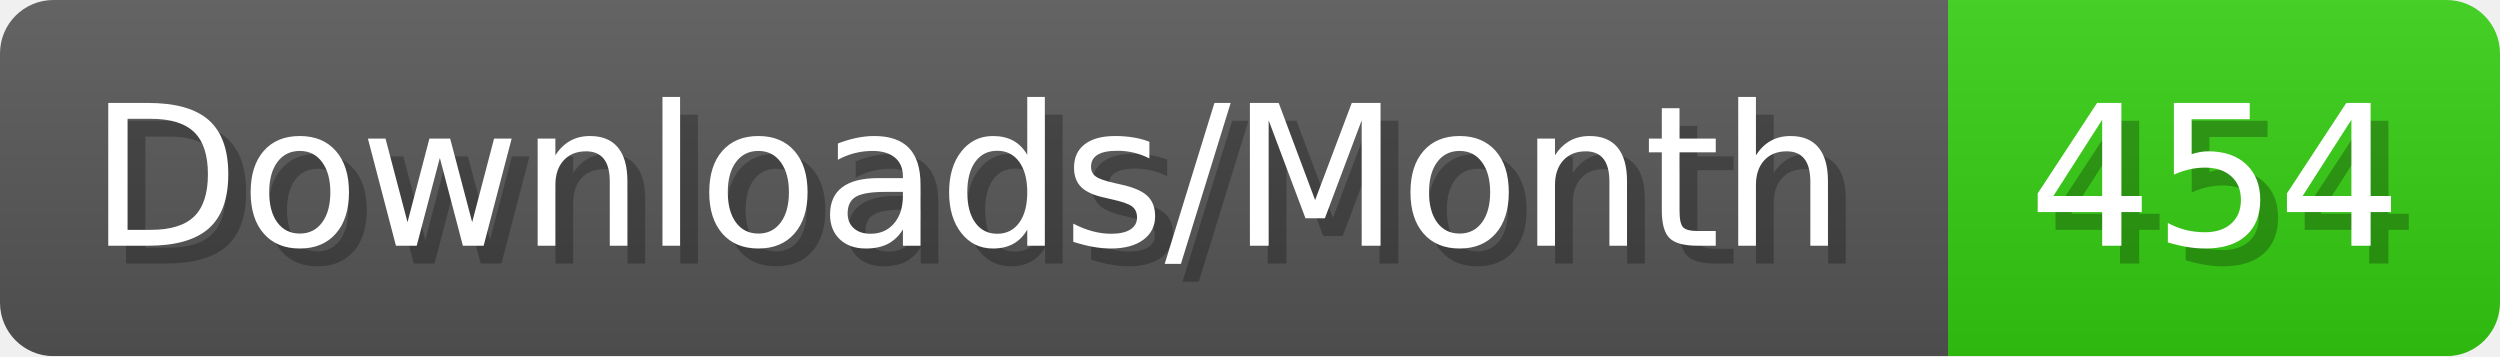
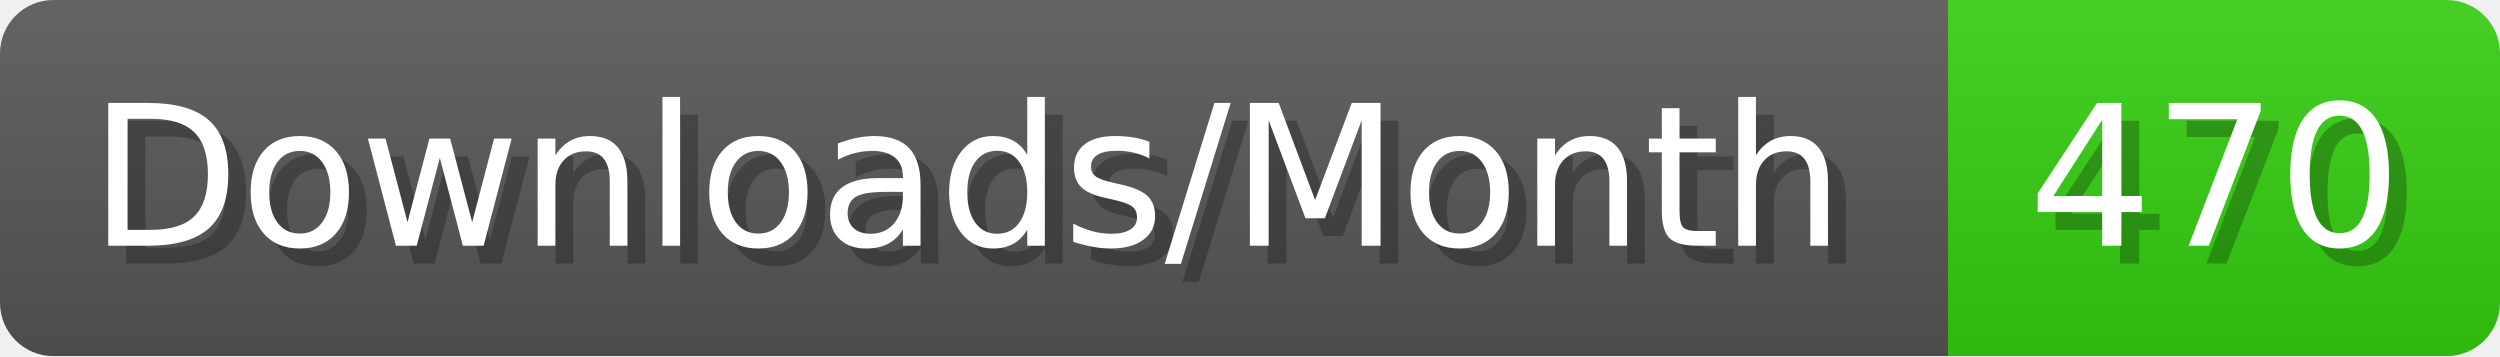
- <svg xmlns="http://www.w3.org/2000/svg" width="140.4" height="20" viewBox="0 0 1404 200" role="img" aria-label="Downloads/Month: 454">
+ <svg xmlns="http://www.w3.org/2000/svg" width="140.4" height="20" viewBox="0 0 1404 200" role="img" aria-label="Downloads/Month: 470">
  <linearGradient id="YlXUI" x2="0" y2="100%">
    <stop offset="0" stop-opacity=".1" stop-color="#EEE" />
    <stop offset="1" stop-opacity=".1" />
  </linearGradient>
  <mask id="JHhop">
    <rect width="1404" height="200" rx="30" fill="#FFF" />
  </mask>
  <g mask="url(#JHhop)">
    <rect width="1094" height="200" fill="#555" />
    <rect width="310" height="200" fill="#3C1" x="1094" />
    <rect width="1404" height="200" fill="url(#YlXUI)" />
  </g>
  <g aria-hidden="true" fill="#fff" text-anchor="start" font-family="Verdana,DejaVu Sans,sans-serif" font-size="110">
    <text x="60" y="148" textLength="994" fill="#000" opacity="0.25">Downloads/Month</text>
    <text x="50" y="138" textLength="994">Downloads/Month</text>
-     <text x="1149" y="148" textLength="210" fill="#000" opacity="0.25">454</text>
-     <text x="1139" y="138" textLength="210">454</text>
+     <text x="1149" y="148" textLength="210" fill="#000" opacity="0.25">470</text>
+     <text x="1139" y="138" textLength="210">470</text>
  </g>
</svg>
